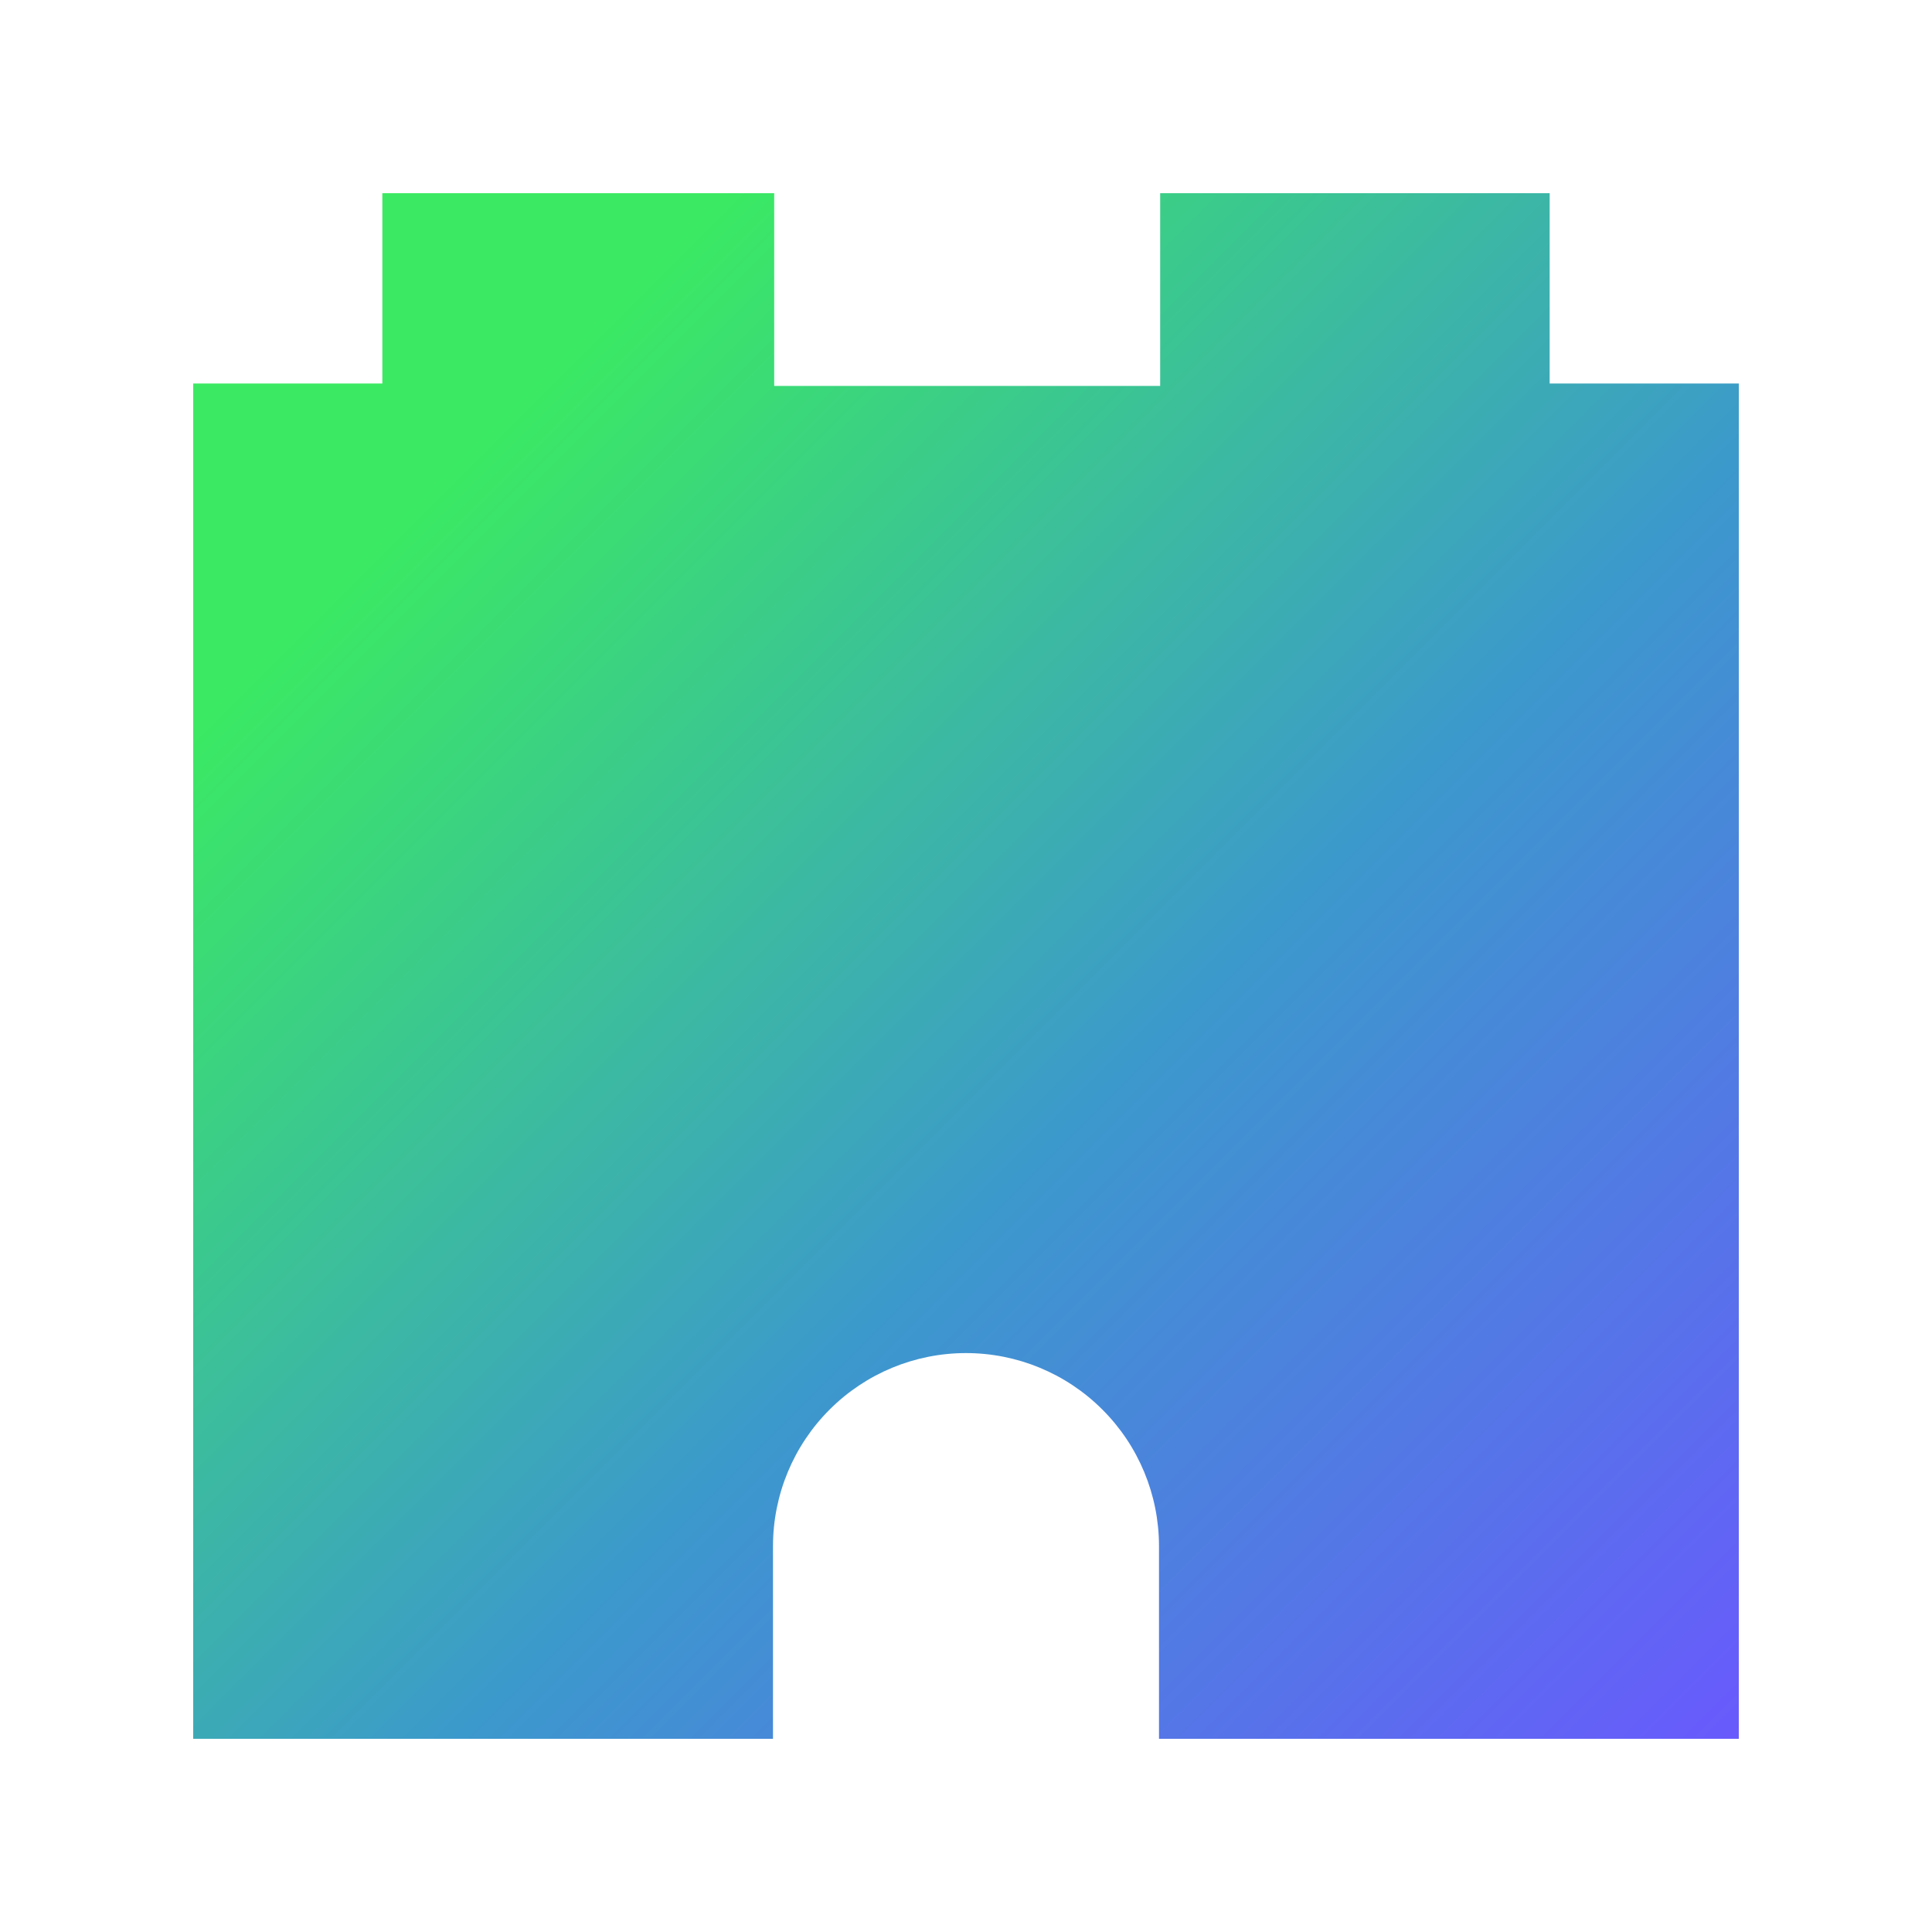
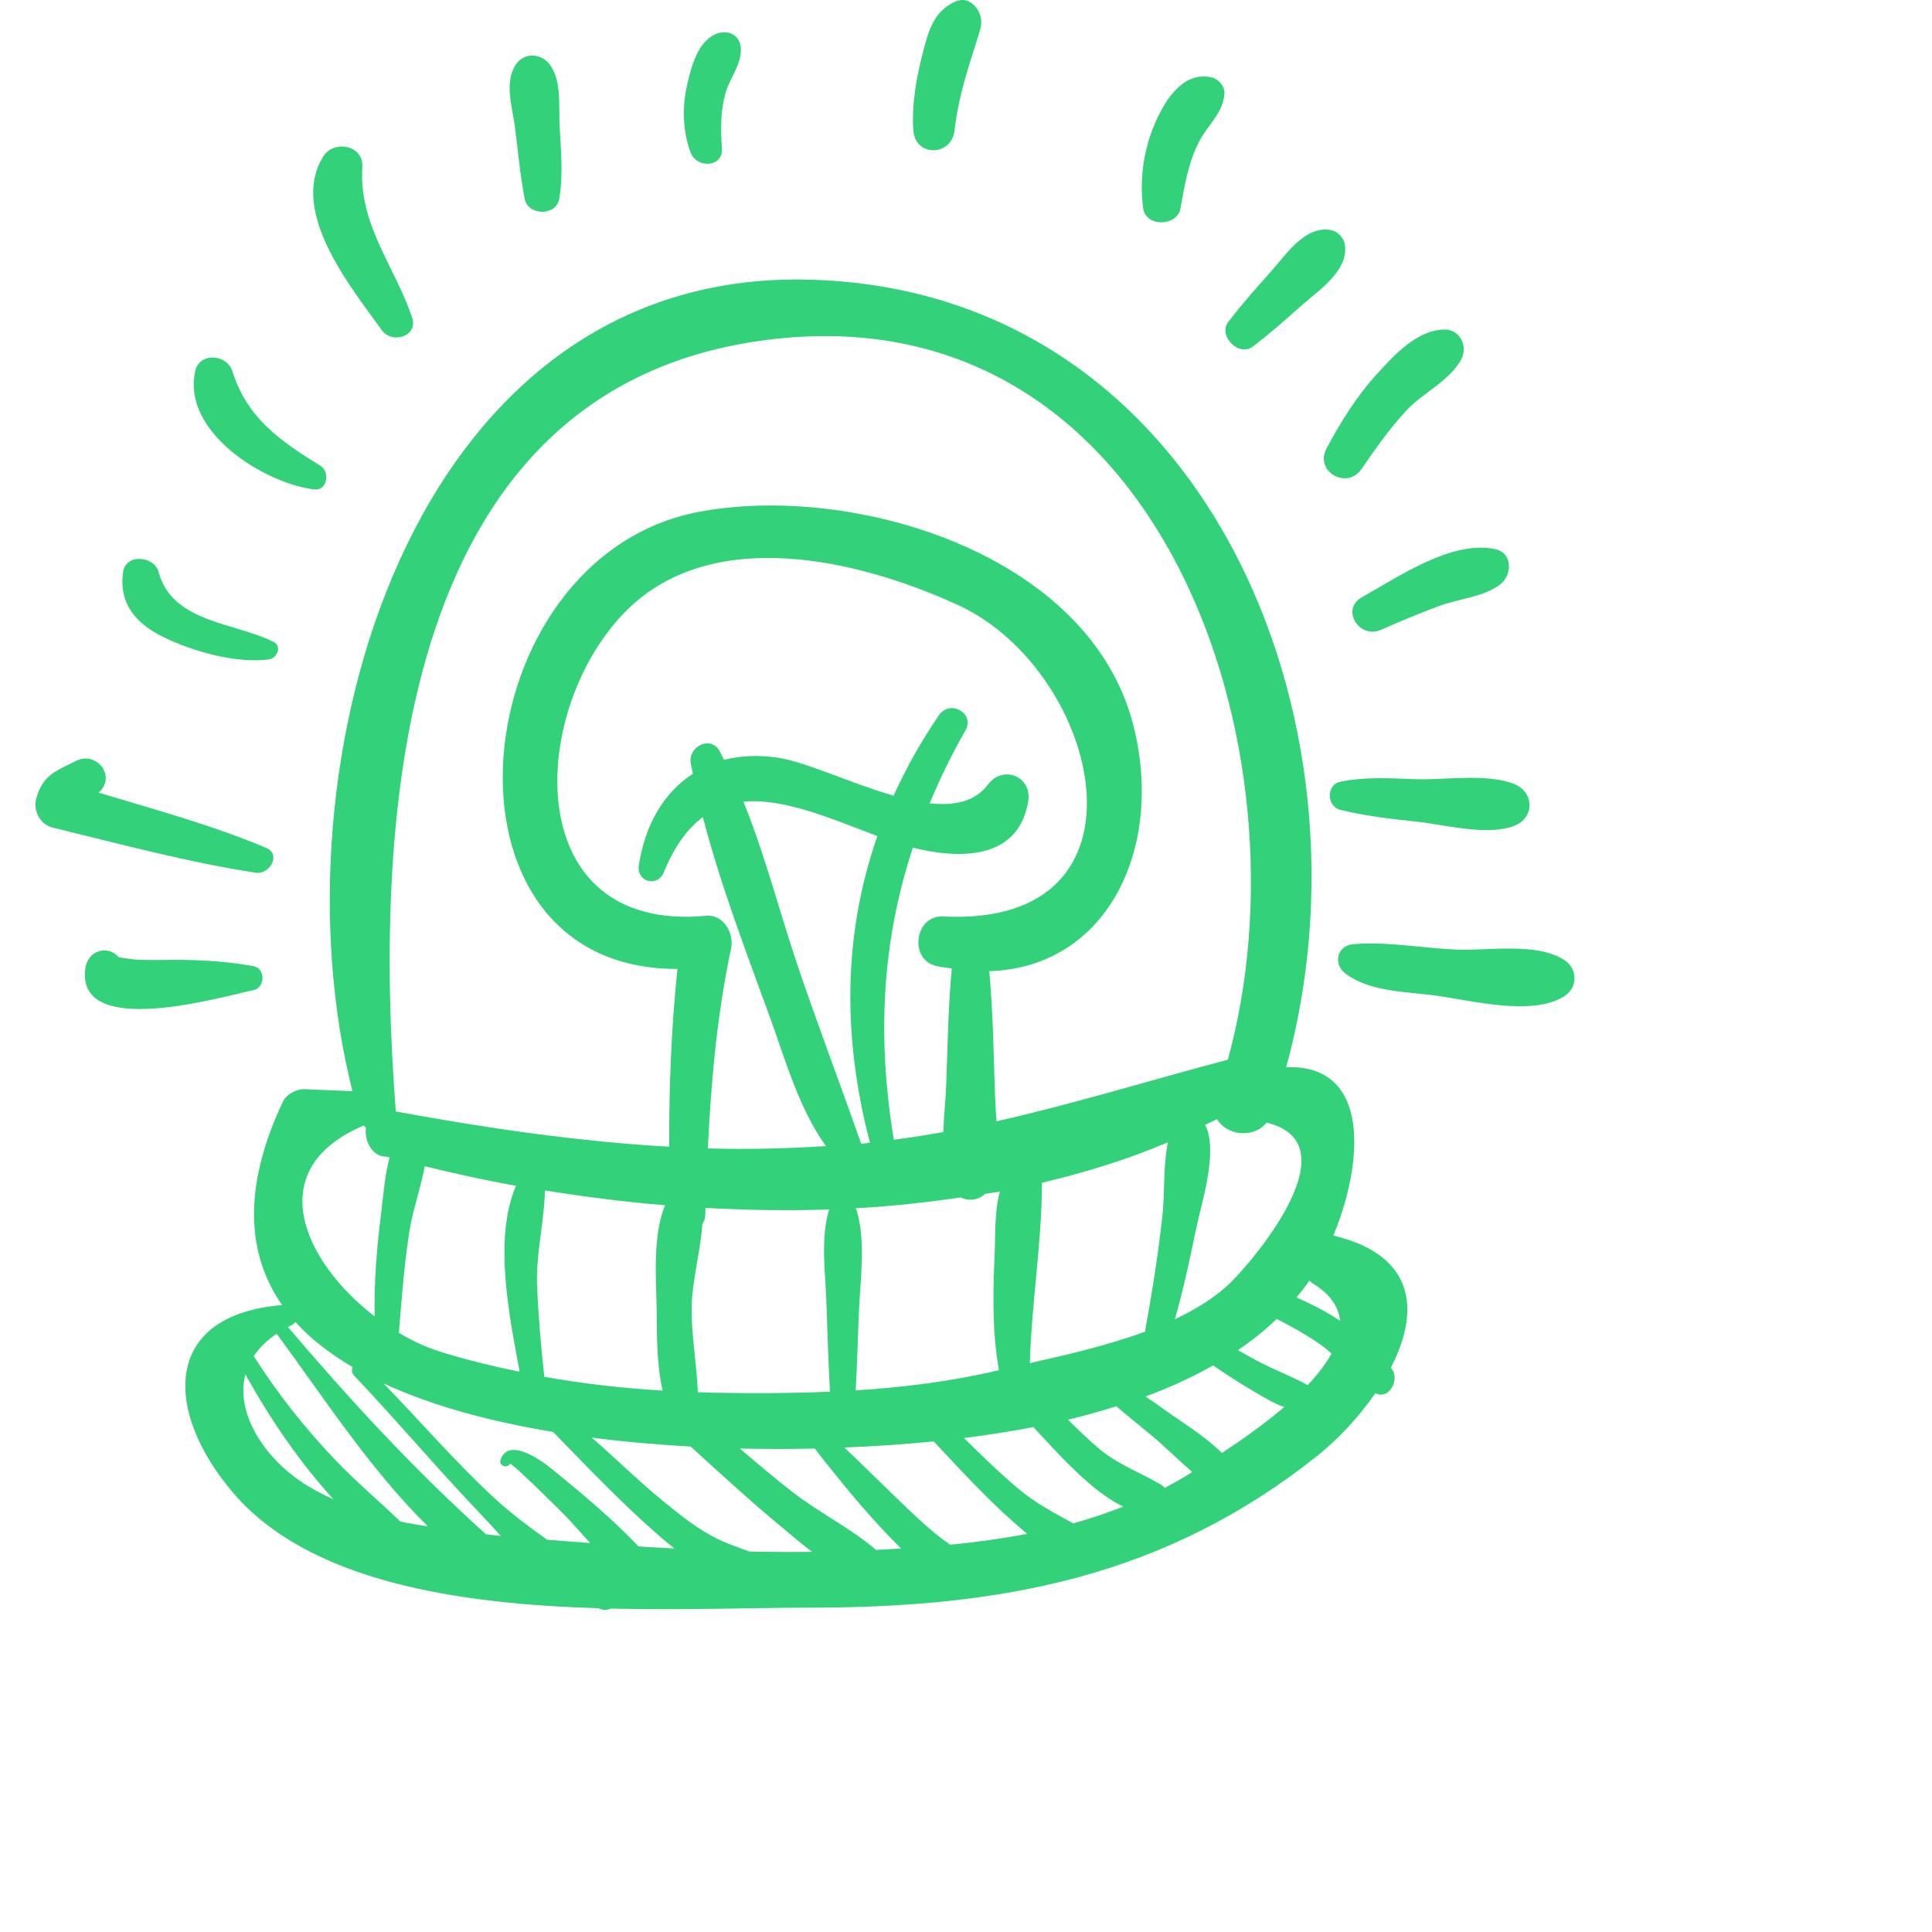
- <svg xmlns="http://www.w3.org/2000/svg" width="40" height="40" viewBox="0 0 40 40" fill="none">
-   <path d="M32.084 7.94V4H24.02V7.99H16.029V4H7.916V7.94H4V36H16.004V32.005C16.006 30.946 16.427 29.931 17.177 29.183C17.926 28.434 18.941 28.014 20 28.014C21.059 28.014 22.074 28.434 22.823 29.183C23.573 29.931 23.994 30.946 23.996 32.005V36H36V7.94H32.084Z" fill="url(#paint0_linear)" />
-   <defs>
-     <linearGradient id="paint0_linear" x1="2.942" y1="4.9" x2="37.777" y2="39.734" gradientUnits="userSpaceOnUse">
-       <stop offset="0.159" stop-color="#3BEA62" />
-       <stop offset="0.54" stop-color="#3C99CC" />
-       <stop offset="0.937" stop-color="#6B57FF" />
-     </linearGradient>
-   </defs>
+ <svg xmlns="http://www.w3.org/2000/svg" fill="#33d17a" version="1.1" id="Capa_1" width="40px" height="40px" viewBox="0 0 224.97 224.97" xml:space="preserve" stroke="#33d17a" stroke-width="0.002">
+   <g stroke-width="0" />
+   <g>
+     <g>
+       <g>
+         <path d="M161.963,159.253c3.279-6.349,3.112-13.035-6.704-15.381c3.535-8.517,4.381-19.98-5.491-19.604 c11.059-40.139-9.267-90.423-55.441-91.702c-46.819-1.296-62.828,56.852-53.286,94.49c-1.844-0.071-3.688-0.135-5.532-0.229 c-0.968-0.045-2.163,0.585-2.584,1.481c-4.799,10.215-4.088,17.894-0.072,23.663c-14.09,1.143-13.756,12.477-5.677,21.892 c8.888,10.357,26.223,12.903,42.467,13.407c0.176,0.047,0.343,0.129,0.521,0.168c0.323,0.07,0.646,0.011,0.93-0.13 c8.538,0.204,16.7-0.104,23.061-0.103c22.491,0.004,41.486-3.566,59.206-17.655c2.395-1.904,4.847-4.503,6.793-7.323 c1.462,0.762,2.654-1.201,2.105-2.498C162.186,159.559,162.05,159.418,161.963,159.253z M143.439,149.2 c-1.781,1.792-4.088,3.212-6.631,4.414c0.972-3.385,1.708-6.842,2.419-10.282c0.672-3.256,2.497-8.678,1.287-11.95 c-0.055-0.149-0.137-0.262-0.209-0.389c0.466-0.233,0.955-0.434,1.414-0.677c1.036,1.86,4.208,2.327,5.769,0.413 C157.426,133.09,146.324,146.298,143.439,149.2z M90.539,39.434c44.812-4.732,62.354,48.035,52.434,83.963 c-9.218,2.439-17.914,5.142-26.938,7.171c-0.061-0.982-0.129-1.963-0.165-2.929c-0.178-4.833-0.225-9.721-0.675-14.547 c13.946-0.465,20.434-14.615,16.736-28.796c-5.198-19.939-32.714-28.073-50.568-24.687c-27.62,5.24-32.198,53.308-2.478,53.218 c-0.719,6.903-0.99,13.787-0.958,20.705c-10.684-0.611-21.326-2.177-31.838-4.109C43.433,94.843,46.171,44.12,90.539,39.434z M136,133.016c-0.562,2.656-0.362,5.896-0.631,8.397c-0.491,4.583-1.228,9.124-2.043,13.656c-4.387,1.61-9.163,2.702-13.407,3.659 c0.207-7.037,1.399-14.035,1.411-21.005C126.427,136.522,131.359,134.988,136,133.016z M116.324,159.55 c-0.002,0-0.004,0.001-0.005,0.001c-5.454,1.291-11.05,1.995-16.676,2.354c0.154-2.909,0.246-5.822,0.351-8.732 c0.143-3.964,0.861-8.273-0.204-12.132c-0.035-0.13-0.103-0.232-0.16-0.342c4.13-0.227,8.211-0.68,12.244-1.265 c0.929,0.468,2.056,0.326,2.846-0.424c0.566-0.097,1.148-0.149,1.713-0.255c-0.654,2.349-0.512,5.123-0.613,7.322 C115.613,150.526,115.526,155.132,116.324,159.55z M109.033,112.485c0.619,0.139,1.201,0.197,1.799,0.289 c-0.431,4.513-0.477,9.074-0.656,13.597c-0.07,1.761-0.267,3.608-0.33,5.447c-1.895,0.345-3.819,0.64-5.763,0.904 c-1.983-12.001-1.382-23.124,2.218-34.02c5.462,1.383,12.282,1.427,13.421-5.351c0.496-2.953-2.926-4.334-4.696-1.98 c-1.511,2.01-3.955,2.473-6.775,2.166c1.195-2.825,2.529-5.644,4.162-8.463c1.165-2.011-1.792-3.669-3.073-1.797 c-2.097,3.062-3.846,6.193-5.288,9.378c-4.945-1.422-10.212-3.949-13.506-4.43c-2.282-0.334-4.363-0.222-6.233,0.252 c-0.17-0.327-0.323-0.665-0.501-0.988c-1.067-1.937-3.739-0.545-3.376,1.424c0.073,0.397,0.169,0.794,0.248,1.191 c-3.324,2.142-5.554,5.824-6.294,10.654c-0.297,1.938,2.178,2.614,2.915,0.804c1.259-3.095,2.8-5.124,4.541-6.414 c2.049,7.892,5.048,15.728,7.791,23.261c1.725,4.735,3.38,10.688,6.542,15.045c-4.586,0.294-9.173,0.408-13.755,0.269 c0.378-7.806,1.067-15.518,2.702-23.268c0.37-1.757-0.841-4.012-2.907-3.817c-21.574,2.027-20.786-23.453-9.656-35.15 c10.066-10.581,27.557-6.294,39.011-1.025c16.59,7.631,23.791,37.572-1.756,36.254 C106.502,106.542,105.803,111.764,109.033,112.485z M81.792,142.537c0.181-0.287,0.319-0.617,0.332-1.041 c0.009-0.282,0.023-0.561,0.032-0.842c4.79,0.26,9.617,0.345,14.427,0.18c-0.029,0.071-0.074,0.128-0.097,0.206 c-0.93,3.369-0.39,6.965-0.265,10.426c0.127,3.527,0.226,7.062,0.423,10.588c-4.513,0.193-9.032,0.2-13.502,0.119 c-0.628-0.011-1.255-0.041-1.882-0.06c-0.134-3.284-0.762-6.707-0.72-9.871C80.58,149.238,81.549,145.756,81.792,142.537z M92.886,112.457c-2.108-6.235-3.798-12.905-6.316-19.103c4.649-0.448,10.1,1.924,15.598,4.001 c-3.981,11.378-4.101,23.408-0.861,35.708c-0.345,0.038-0.681,0.093-1.028,0.127C97.87,126.284,95.236,119.408,92.886,112.457z M76.46,152.244c0.036,2.704-0.039,6.454,0.698,9.685c-4.624-0.276-9.226-0.801-13.778-1.606c-0.373-3.527-0.699-7.056-0.839-10.6 c-0.148-3.761,0.839-7.43,0.915-11.104c4.567,0.729,9.235,1.34,13.998,1.726C75.957,143.786,76.421,149.282,76.46,152.244z M60.509,159.734c-3.173-0.654-6.325-1.41-9.425-2.396c-1.54-0.489-3.108-1.231-4.636-2.133c0.321-3.991,0.614-7.948,1.241-11.908 c0.383-2.416,1.308-4.977,1.774-7.496c3.435,0.839,6.956,1.623,10.622,2.279C57.431,144.249,59.312,153.255,60.509,159.734z M42.361,131.054c0.082,0.092,0.161,0.188,0.254,0.267c-0.212,1.544,0.739,3.398,2.389,3.367c0.117,0.032,0.244,0.059,0.361,0.09 c-0.567,2.105-0.721,4.419-0.979,6.456c-0.505,3.998-0.843,8.026-0.755,12.057C35.454,147.014,30.283,136.169,42.361,131.054z M35.936,173.088c-4.975-2.983-8.58-8.41-7.36-13.053c2.75,4.975,6.232,10.145,10.25,14.556 C37.839,174.139,36.87,173.647,35.936,173.088z M46.607,177.17c-2.467-2.396-5.144-4.638-7.49-7.091 c-3.596-3.761-6.802-7.798-9.567-12.171c0.62-0.941,1.505-1.816,2.665-2.604c5.436,7.369,10.869,15.803,17.618,22.44 C48.756,177.559,47.671,177.413,46.607,177.17z M56.596,178.66c-8.356-7.516-15.695-15.483-23.064-24.134 c0.168-0.087,0.312-0.183,0.49-0.267c0.167-0.079,0.287-0.193,0.384-0.321c1.806,2.017,4.092,3.738,6.659,5.259 c-0.142,0.3-0.128,0.671,0.171,0.985c4.892,5.147,9.464,10.585,14.362,15.728c0.859,0.901,1.77,1.91,2.718,2.937 C57.75,178.797,57.168,178.716,56.596,178.66z M74.361,180.076c-3.081-3.243-6.675-6.232-10.037-8.977 c-1.151-0.938-5.101-3.867-6.044-1.104c-0.229,0.671,0.752,1.027,1.105,0.466c0.153-0.244,6.118,5.689,6.694,6.303 c0.864,0.921,1.738,1.916,2.629,2.912c-1.669-0.127-3.341-0.245-5.005-0.384c-2.2-1.576-4.375-3.197-6.397-5.088 c-4.431-4.144-8.42-8.759-12.649-13.12c5.788,2.7,12.702,4.486,19.743,5.654c0.001,0.001,0.001,0.003,0.003,0.004 c4.082,4.17,8.113,8.445,12.538,12.256c0.501,0.431,1.037,0.873,1.589,1.312C77.138,180.235,75.749,180.166,74.361,180.076z M87.268,180.665c-1.212-0.46-2.45-0.854-3.639-1.43c-2.363-1.146-4.473-2.846-6.488-4.5c-2.847-2.336-5.46-4.928-8.237-7.335 c3.927,0.51,7.816,0.835,11.518,1.04c3.397,3.086,6.771,6.197,10.301,9.135c1.218,1.013,2.496,2.108,3.838,3.127 C92.132,180.727,89.702,180.721,87.268,180.665z M102.007,180.479c-2.906-2.515-6.698-4.384-9.688-6.713 c-2.102-1.638-4.141-3.356-6.166-5.094c2.991,0.071,5.771,0.066,8.21,0.011c0.161-0.004,0.338-0.011,0.5-0.015 c3.114,3.988,6.379,8.018,10.062,11.645C103.953,180.37,102.978,180.434,102.007,180.479z M110.647,179.875 c-0.031-0.022-0.066-0.037-0.097-0.06c-2.197-1.538-4.157-3.467-6.086-5.319c-2.057-1.976-4.073-3.99-6.143-5.94 c3.27-0.132,6.784-0.354,10.404-0.714c3.018,3.215,5.986,6.47,9.293,9.398c0.496,0.438,1.029,0.903,1.579,1.368 C116.646,179.169,113.655,179.585,110.647,179.875z M124.968,177.389c-2.159-1.194-4.346-2.323-6.337-3.994 c-2.229-1.869-4.31-3.908-6.386-5.948c2.679-0.331,5.391-0.755,8.087-1.274c2.008,2.166,3.982,4.36,6.209,6.308 c1.202,1.052,2.677,2.208,4.263,2.952C128.892,176.183,126.95,176.848,124.968,177.389z M138.787,171.439 c-1.034,0.657-2.091,1.259-3.162,1.82c-0.129-0.152-0.289-0.291-0.488-0.409c-2.481-1.468-4.916-2.269-7.189-4.186 c-1.249-1.053-2.422-2.196-3.581-3.354c1.907-0.449,3.777-0.982,5.623-1.558c0.008,0.007,0.017,0.014,0.024,0.021 c1.342,1.153,2.735,2.26,4.095,3.394c1.597,1.332,3.115,2.861,4.723,4.245C138.817,171.421,138.799,171.432,138.787,171.439z M142.286,169.192c-1.972-1.952-4.56-3.517-6.693-5.042c-0.669-0.478-1.422-1.024-2.207-1.537 c2.772-1.023,5.414-2.226,7.874-3.616c1.538,1.058,3.106,2.068,4.722,3.013c1.117,0.653,2.314,1.411,3.56,1.83 C147.147,165.879,144.492,167.74,142.286,169.192z M152.262,161.29c-1.698-0.944-3.505-1.634-5.258-2.514 c-0.968-0.484-1.907-1.025-2.851-1.561c1.622-1.101,3.132-2.309,4.51-3.631c1.618,0.824,3.205,1.703,4.726,2.723 c0.593,0.398,1.137,0.842,1.66,1.307C154.369,158.843,153.422,160.08,152.262,161.29z M155.943,153.733 c-1.563-1.039-3.249-1.883-4.968-2.653c0.524-0.638,1.037-1.286,1.503-1.972c0.13,0.109,0.219,0.238,0.376,0.334 c2.107,1.286,3.036,2.774,3.184,4.355C156.007,153.776,155.973,153.754,155.943,153.733z" />
+         <path d="M29.525,112.505c-3.146-0.564-6.183-0.75-9.382-0.734c-1.437,0.007-2.861,0.047-4.297-0.031 c-0.395-0.03-0.788-0.078-1.178-0.146c-0.504-0.074-0.737-0.121-0.829-0.121c-1.261-1.461-3.642-0.875-3.915,1.364 c-1.01,8.266,16.165,3.154,19.601,2.454C30.891,115.012,30.926,112.757,29.525,112.505z" />
+         <path d="M30.999,98.735c-6.293-2.659-12.968-4.459-19.53-6.442c0.054-0.048,0.12-0.095,0.169-0.144 c1.872-1.901-0.487-4.682-2.747-3.561c-2.352,1.167-3.95,1.662-4.675,4.416c-0.37,1.406,0.45,3.007,1.908,3.362 c7.809,1.896,15.714,4.041,23.66,5.256C31.389,101.867,32.786,99.491,30.999,98.735z" />
+         <path d="M31.823,74.727c-4.509-2.251-11.772-2.214-13.348-8.106c-0.51-1.908-3.845-2.196-4.145,0 c-0.507,3.713,1.527,6.03,4.758,7.591c3.437,1.66,8.333,3.053,12.176,2.581C32.242,76.673,32.922,75.276,31.823,74.727z" />
+         <path d="M37.317,54.24c-4.685-2.899-8.527-5.532-10.252-10.999c-0.636-2.015-3.843-2.28-4.34,0 c-1.534,7.034,7.922,12.991,13.846,13.752C38.119,57.193,38.458,54.947,37.317,54.24z" />
+         <path d="M47.987,36.958c-2.09-6.094-6.213-10.776-5.796-17.532c0.156-2.528-3.321-3.173-4.537-1.229 c-4.018,6.421,3.187,15.221,6.804,20.249C45.654,40.109,48.746,39.171,47.987,36.958z" />
+         <path d="M65.163,14.591c-0.11-2.227,0.239-5.074-1.072-6.976c-1.004-1.456-3.113-1.594-4.089,0 c-1.264,2.065-0.37,4.726-0.069,6.976c0.382,2.856,0.612,5.744,1.167,8.572c0.387,1.972,3.667,2.019,4.016,0 C65.604,20.336,65.304,17.44,65.163,14.591z" />
+         <path d="M86.269,5.626c-0.072-1.586-1.558-2.241-2.906-1.667c-2.114,0.9-2.824,3.71-3.315,5.761 c-0.625,2.612-0.578,5.558,0.386,8.074c0.696,1.817,3.774,1.736,3.629-0.491c-0.144-2.204-0.186-4.214,0.39-6.369 C84.942,9.1,86.357,7.566,86.269,5.626z" />
+         <path d="M111.307,0.159c-2.489,1.05-3.149,3.296-3.791,5.751c-0.778,2.975-1.381,6.19-1.165,9.27c0.219,3.136,4.464,3.044,4.803,0 c0.27-2.423,0.857-4.82,1.555-7.152c0.453-1.517,1.332-4.112,1.513-4.956C114.551,1.521,113.107-0.6,111.307,0.159z" />
+         <path d="M141.124,9.023c-3.118-0.735-5.131,2.162-6.317,4.638c-1.572,3.282-2.178,7.015-1.687,10.608 c0.302,2.198,3.958,2.115,4.341,0c0.486-2.701,0.896-5.32,2.171-7.788c1.003-1.942,2.766-3.271,2.947-5.548 C142.646,10.088,141.927,9.212,141.124,9.023z" />
+         <path d="M156.583,28.377c-0.134-0.711-0.871-1.449-1.583-1.583c-3.026-0.572-5.223,2.832-6.994,4.809 c-1.721,1.919-3.404,3.826-4.974,5.871c-1.257,1.638,1.234,4.129,2.872,2.872c1.92-1.473,3.717-3.042,5.519-4.657 C153.458,33.86,157.174,31.507,156.583,28.377z" />
+         <path d="M168.196,38.372c-3.193,0.059-5.781,2.911-7.81,5.123c-2.384,2.598-4.254,5.609-5.911,8.704 c-1.454,2.716,2.383,4.899,4.089,2.39c1.591-2.34,3.227-4.646,5.145-6.732c1.931-2.099,5.143-3.525,6.46-6.048 C170.946,40.317,169.999,38.338,168.196,38.372z" />
+         <path d="M174.106,63.945c-5.028-1.088-11.284,3.234-15.512,5.594c-2.531,1.412-0.312,4.923,2.221,3.799 c2.283-1.013,4.574-1.976,6.923-2.828c2.255-0.817,4.965-0.99,6.91-2.422C176.089,67.027,176.215,64.401,174.106,63.945z" />
+         <path d="M176.3,91.285c-3.171-1.253-8.025-0.44-11.422-0.554c-2.993-0.101-5.905-0.298-8.811,0.302 c-1.657,0.342-1.589,2.885,0,3.271c2.882,0.7,5.816,1.052,8.811,1.363c3.31,0.345,8.237,1.711,11.422,0.508 C178.734,95.255,178.677,92.223,176.3,91.285z" />
+         <path d="M182.163,111.795c-3.21-2.093-8.82-1.072-12.537-1.221c-3.976-0.158-8.101-0.97-12.045-0.631 c-1.907,0.164-2.376,2.301-0.924,3.411c2.779,2.126,7.004,2.117,10.367,2.556c4.216,0.548,11.348,2.494,15.138,0.09 C183.749,114.994,183.716,112.808,182.163,111.795z" />
+       </g>
+     </g>
+   </g>
</svg>
